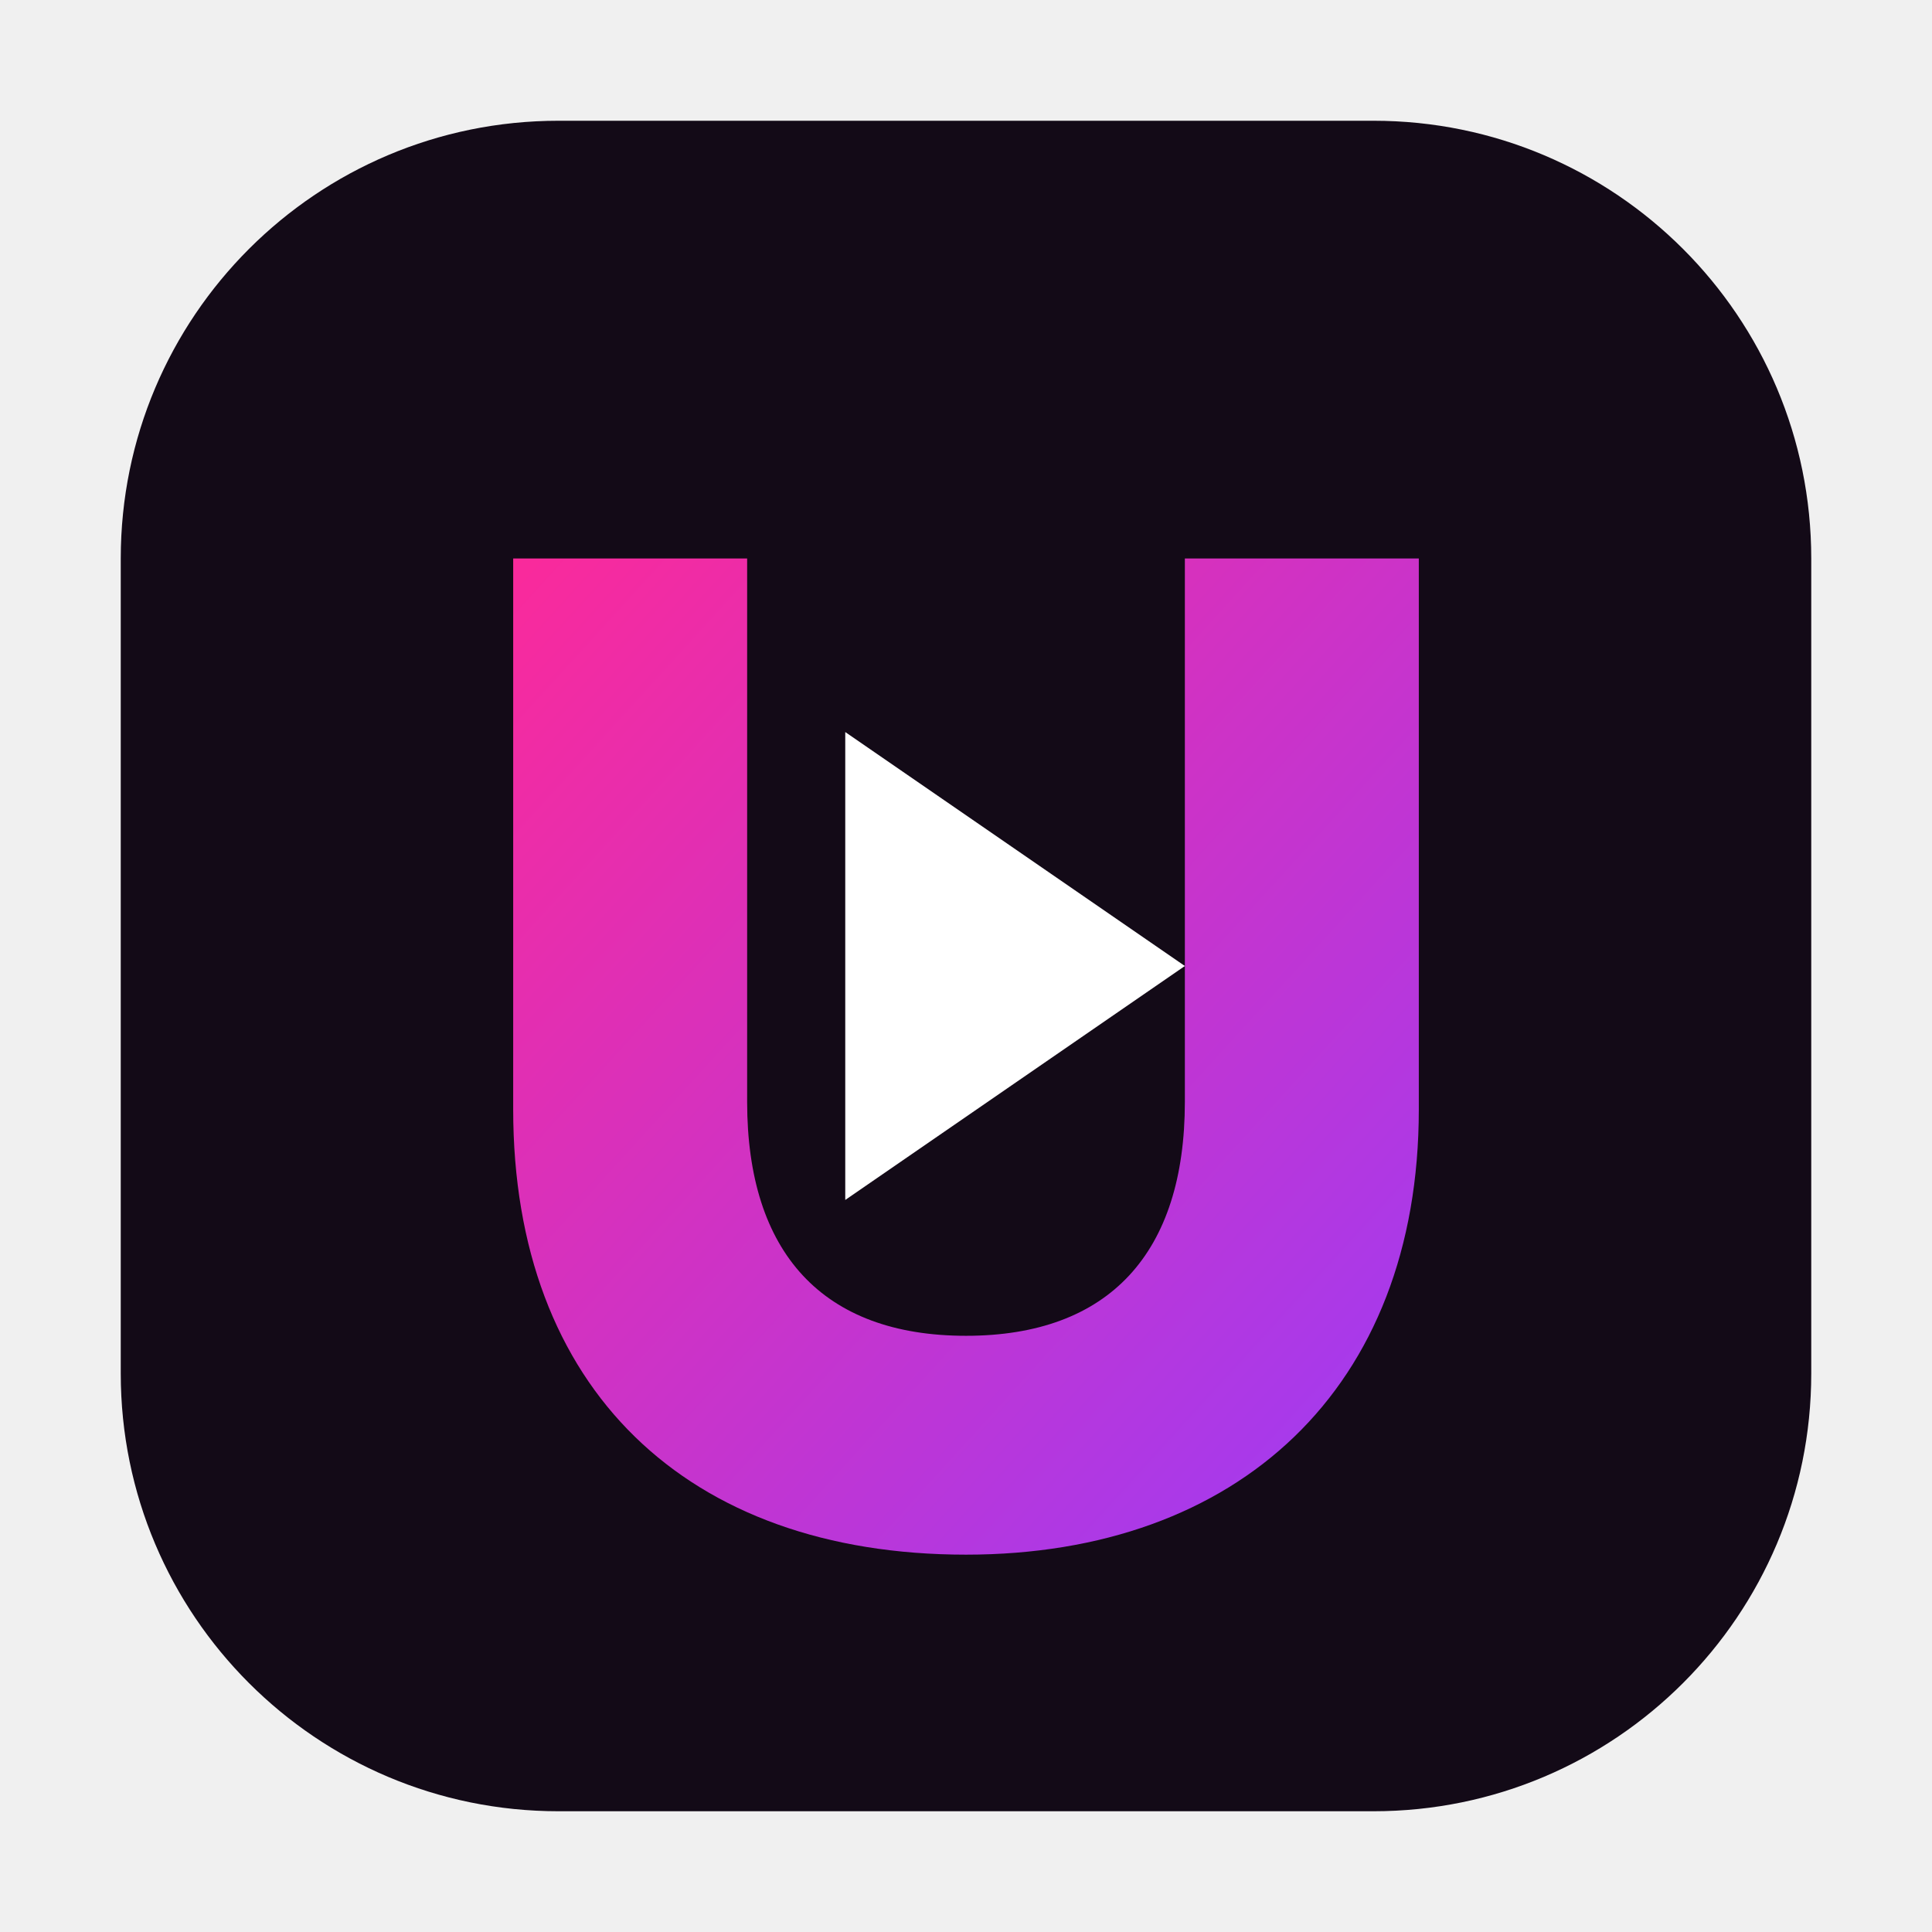
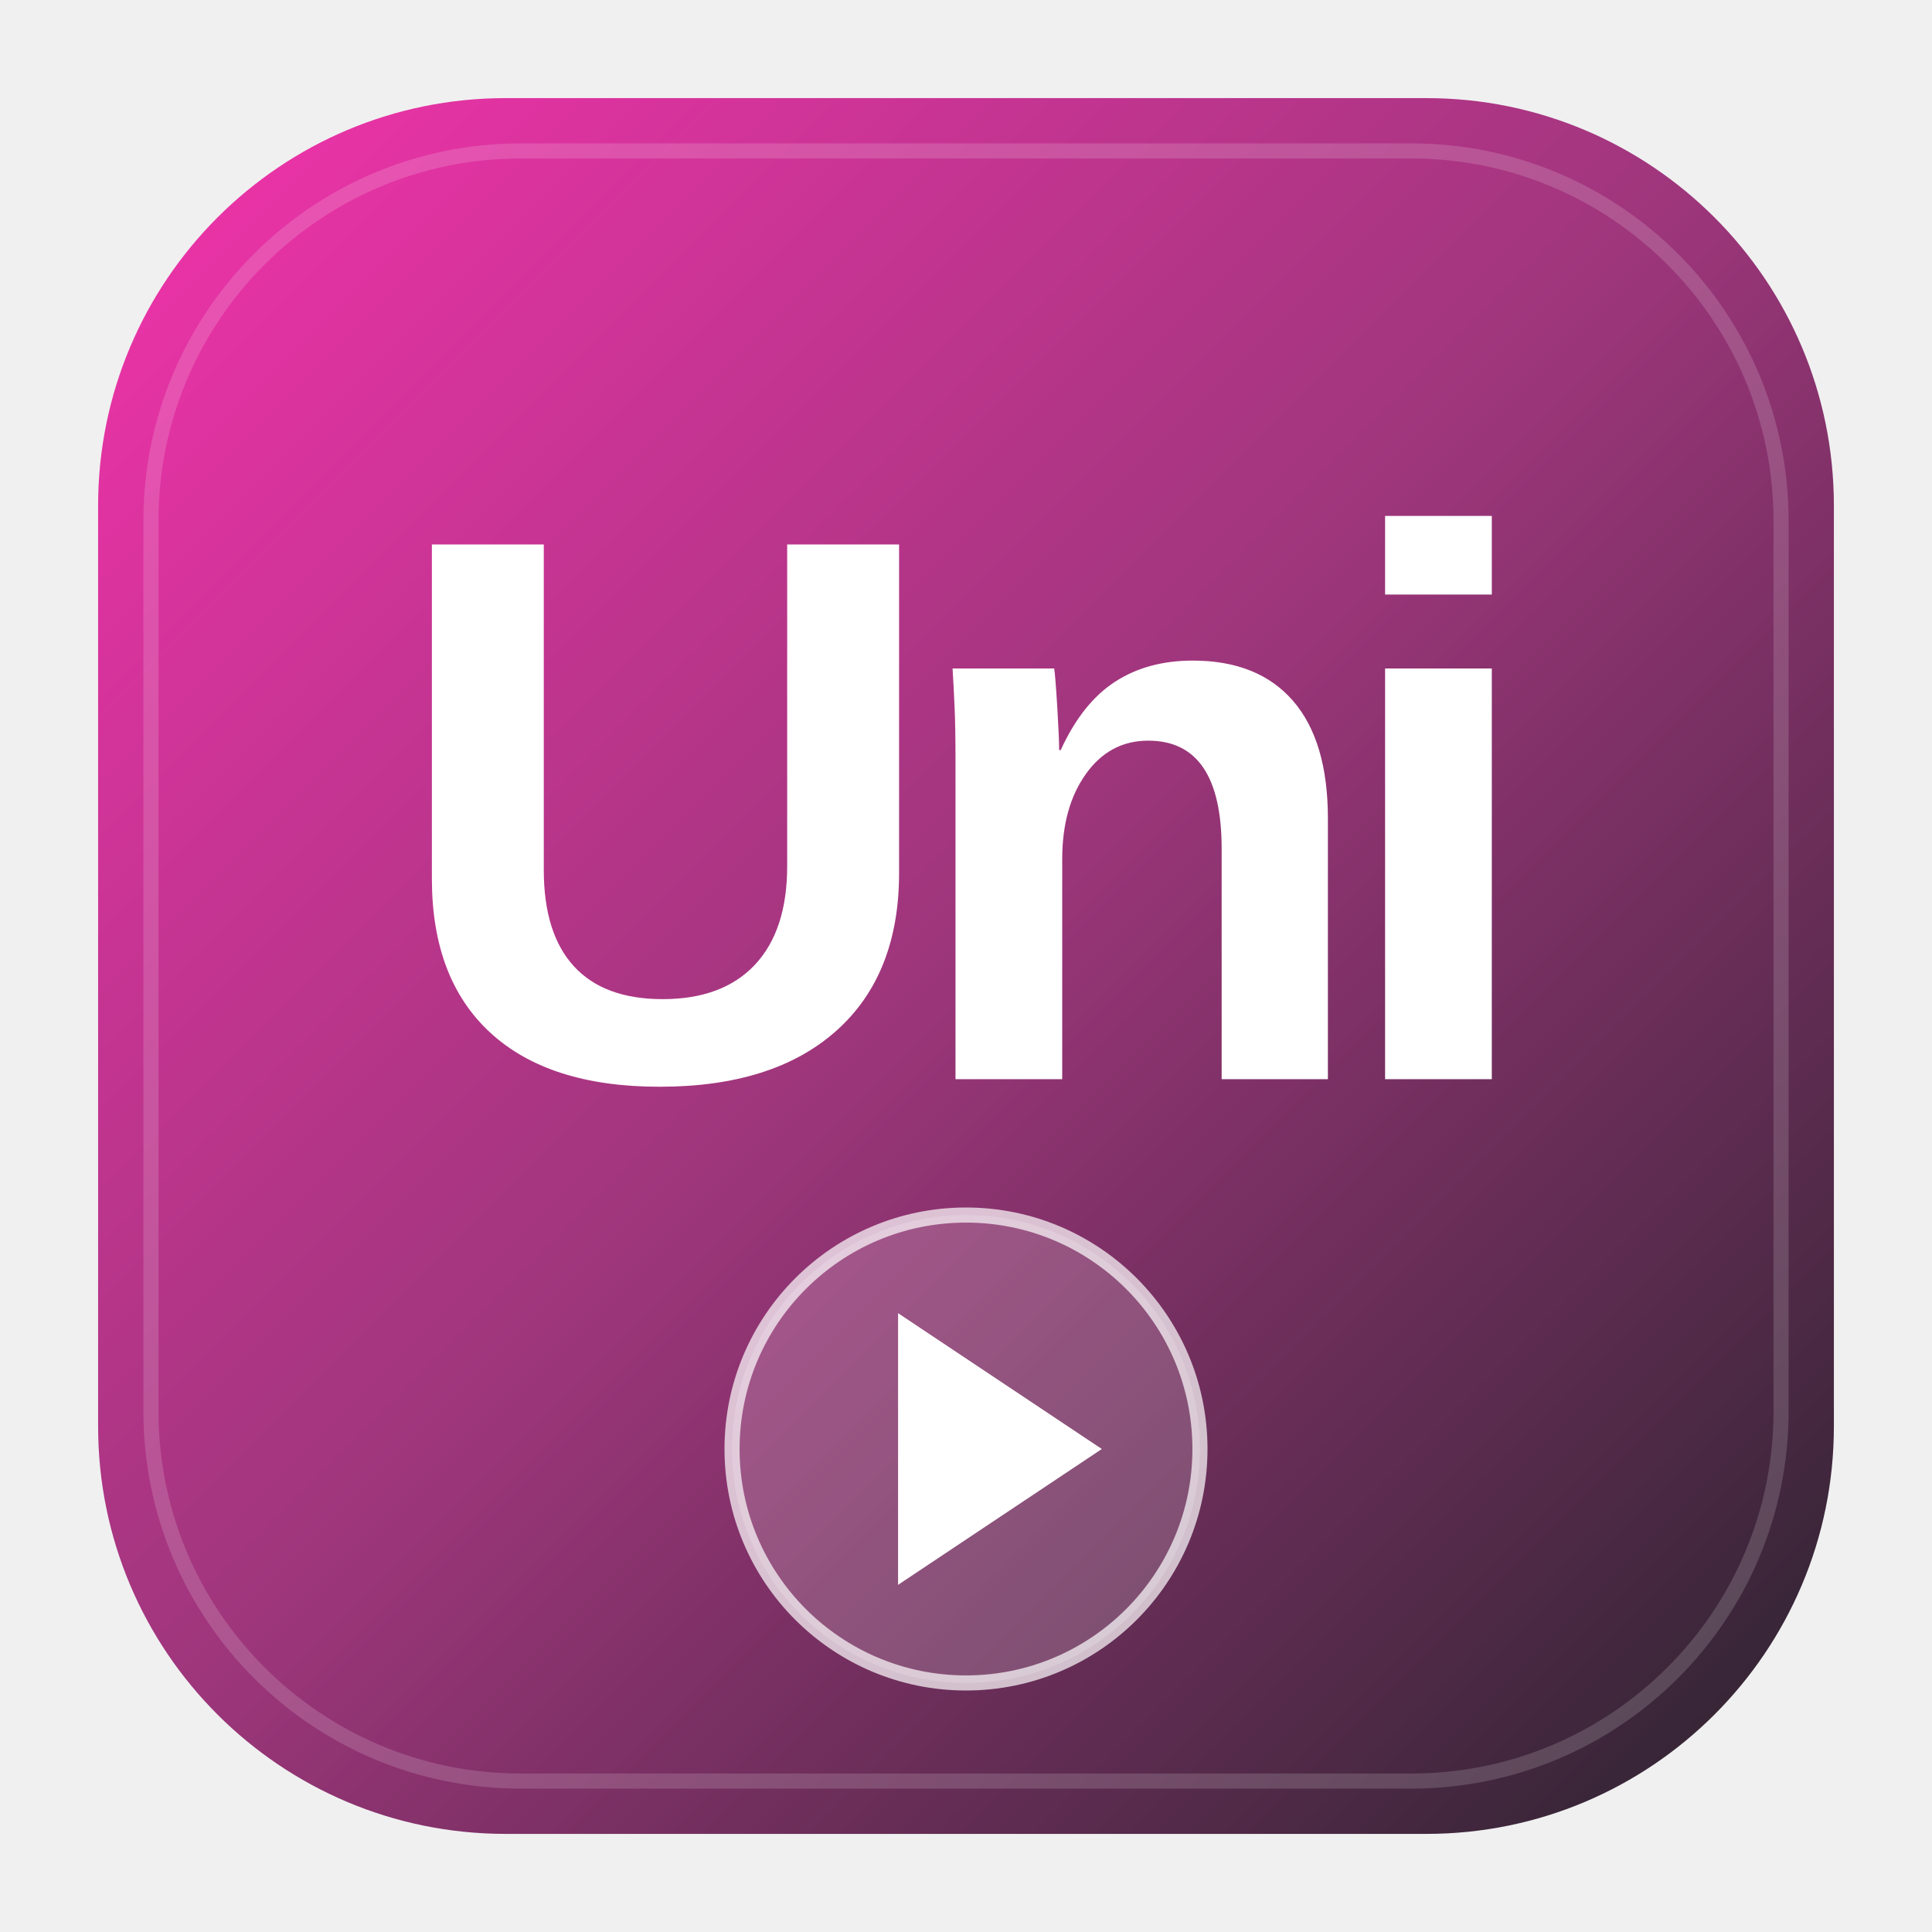
<svg xmlns="http://www.w3.org/2000/svg" viewBox="0 0 256 256">
  <defs>
    <linearGradient id="brand" x1="0" y1="0" x2="1" y2="1">
-       <stop stop-color="#fa2a9b" />
-       <stop offset="1" stop-color="#9c3cf6" />
+       <stop stop-color="#f532ad" />
+       <stop offset=".48" stop-color="#9f367c" />
+       <stop offset="1" stop-color="#27232c" />
    </linearGradient>
  </defs>
-   <rect x="16" y="16" width="224" height="224" rx="58" fill="#130a17" />
-   <path d="M68 74v73c0 37 23 59 60 59 36 0 60-22 60-59V74h-31v72c0 20-10 31-29 31s-29-11-29-31V74H68Z" fill="url(#brand)" />
-   <path d="m112 97 45 31-45 31V97Z" fill="#fff" />
+   <rect x="13" y="13" width="230" height="230" rx="54" fill="url(#brand)" />
+   <rect x="20" y="20" width="216" height="216" rx="49" fill="none" stroke="#fff" stroke-opacity=".16" stroke-width="2" />
+   <text x="128" y="143" text-anchor="middle" fill="#fff" font-family="Segoe UI, Arial, sans-serif" font-size="103" font-weight="800" letter-spacing="-6">Uni</text>
+   <circle cx="128" cy="192" r="31" fill="#ffffff2b" stroke="#fff" stroke-opacity=".7" stroke-width="2" />
+   <path d="m119 174 27 18-27 18z" fill="#fff" />
</svg>
